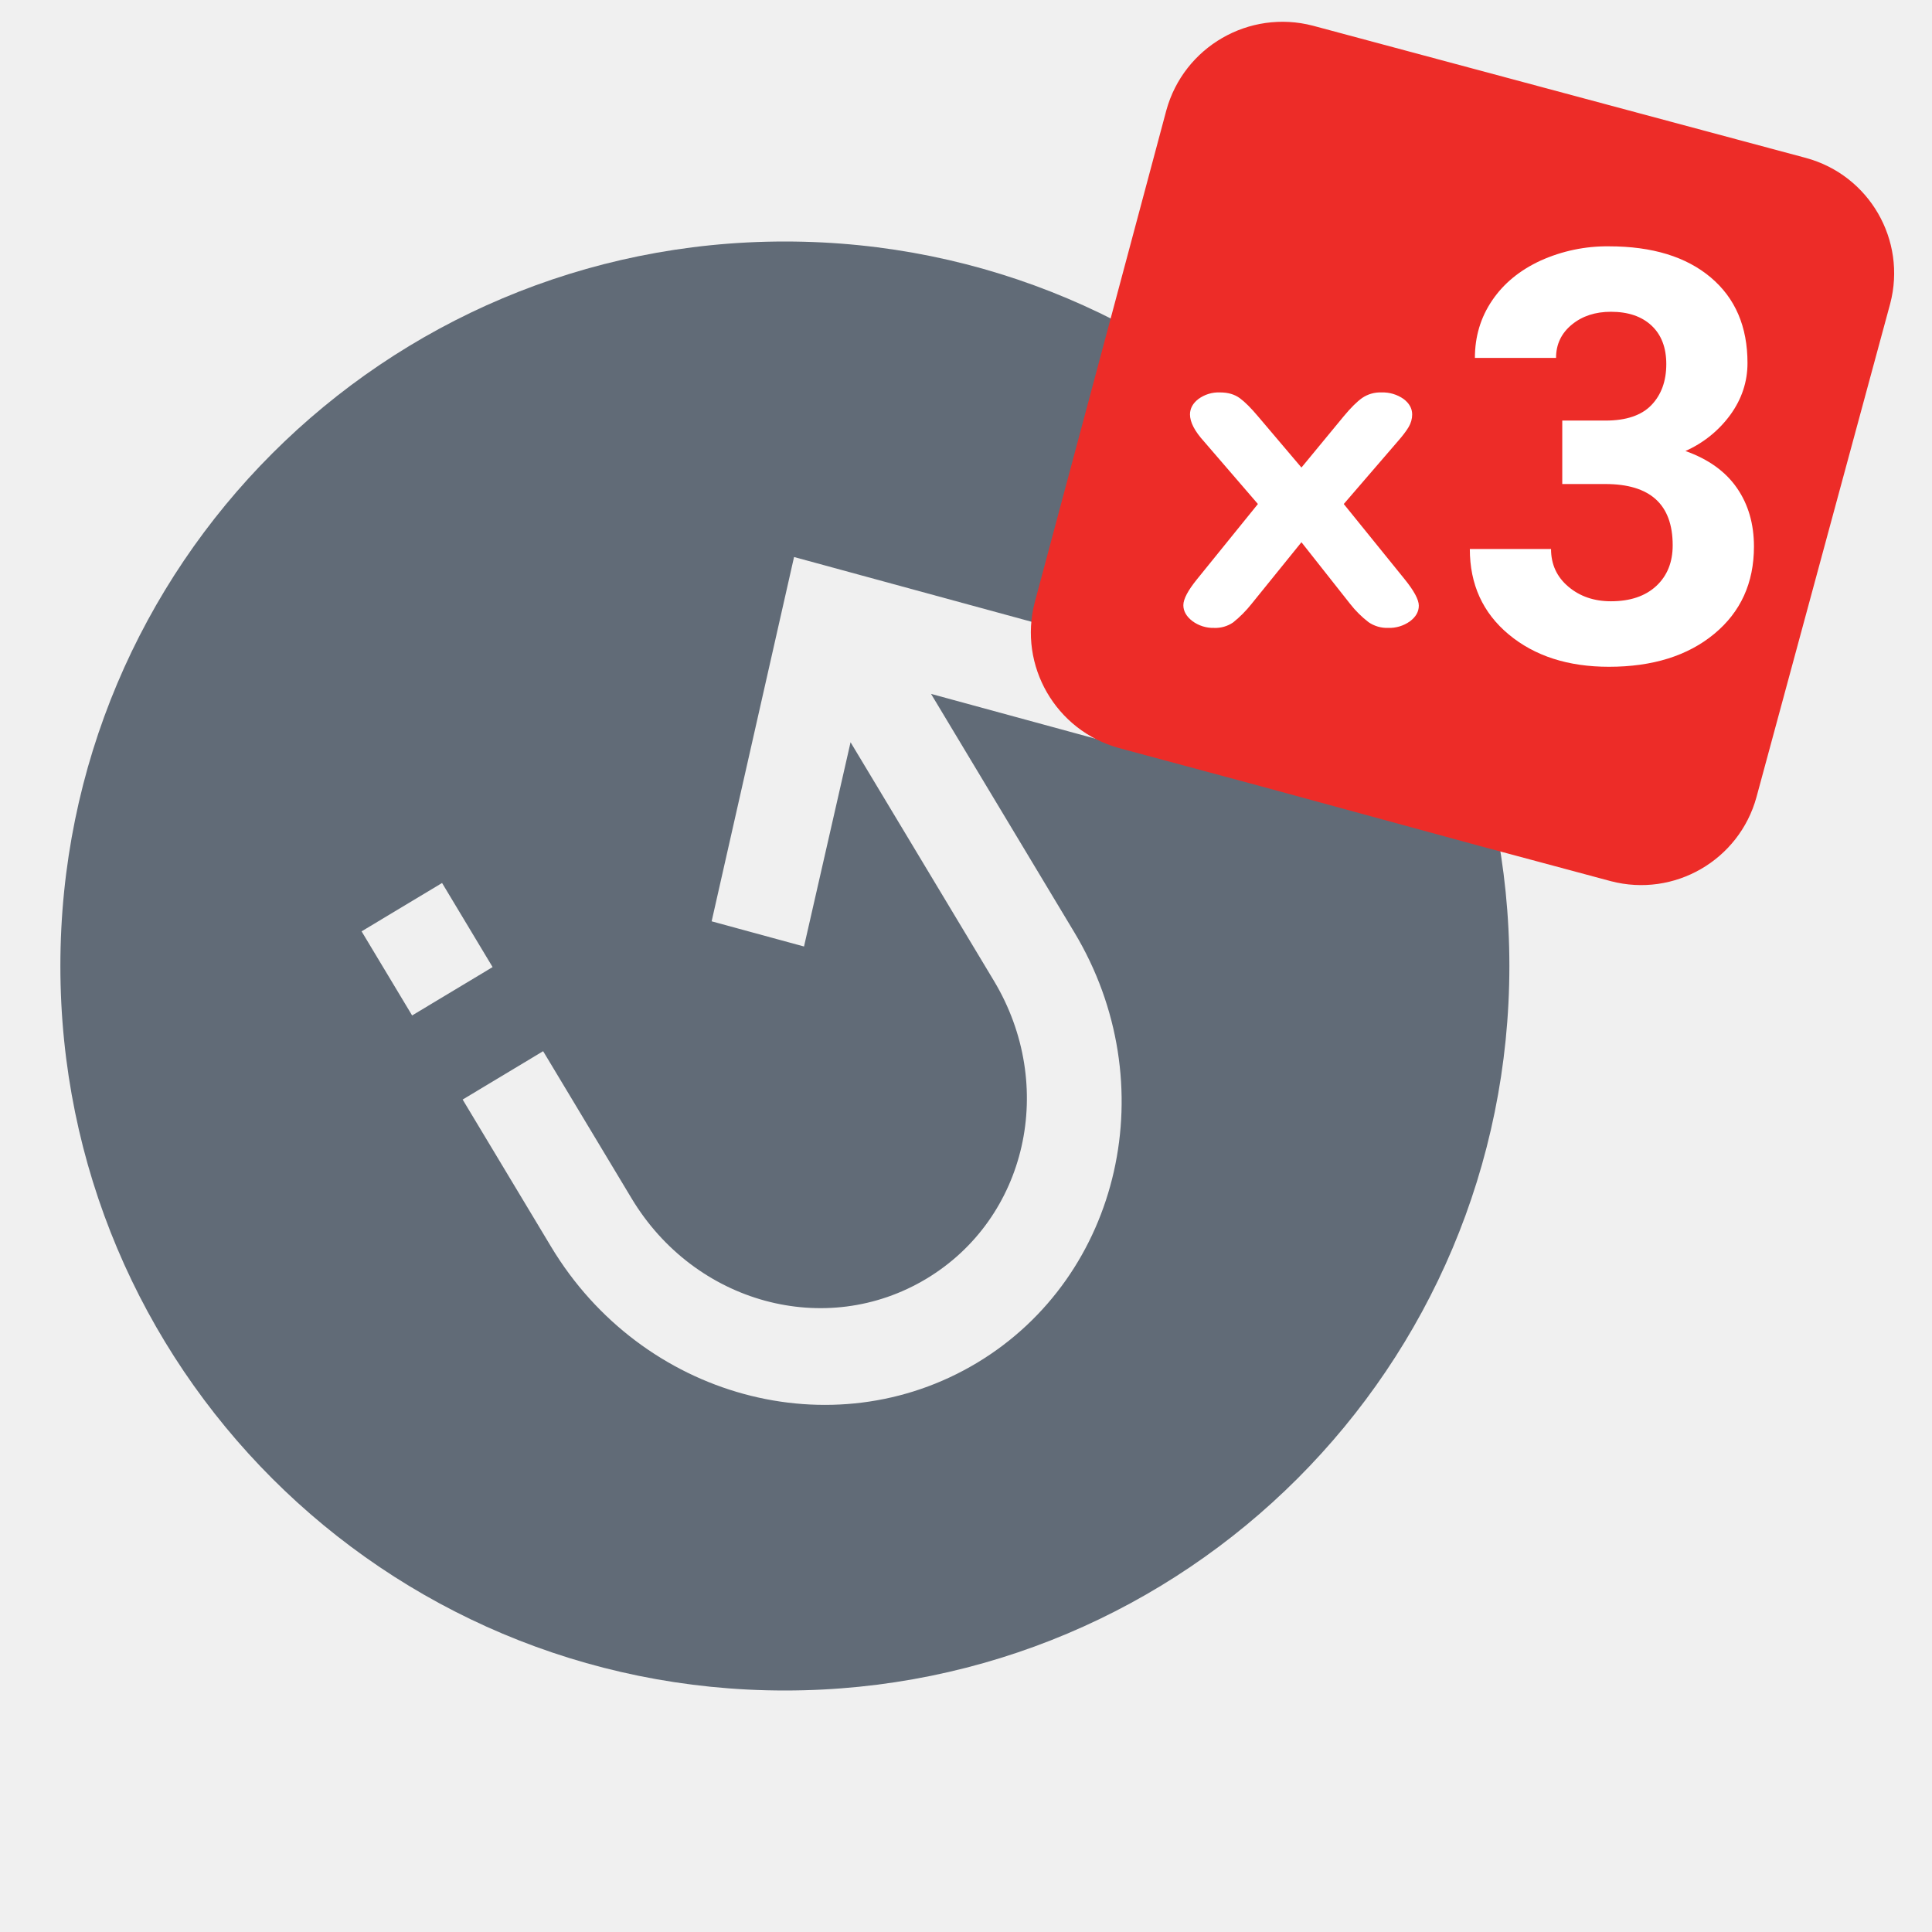
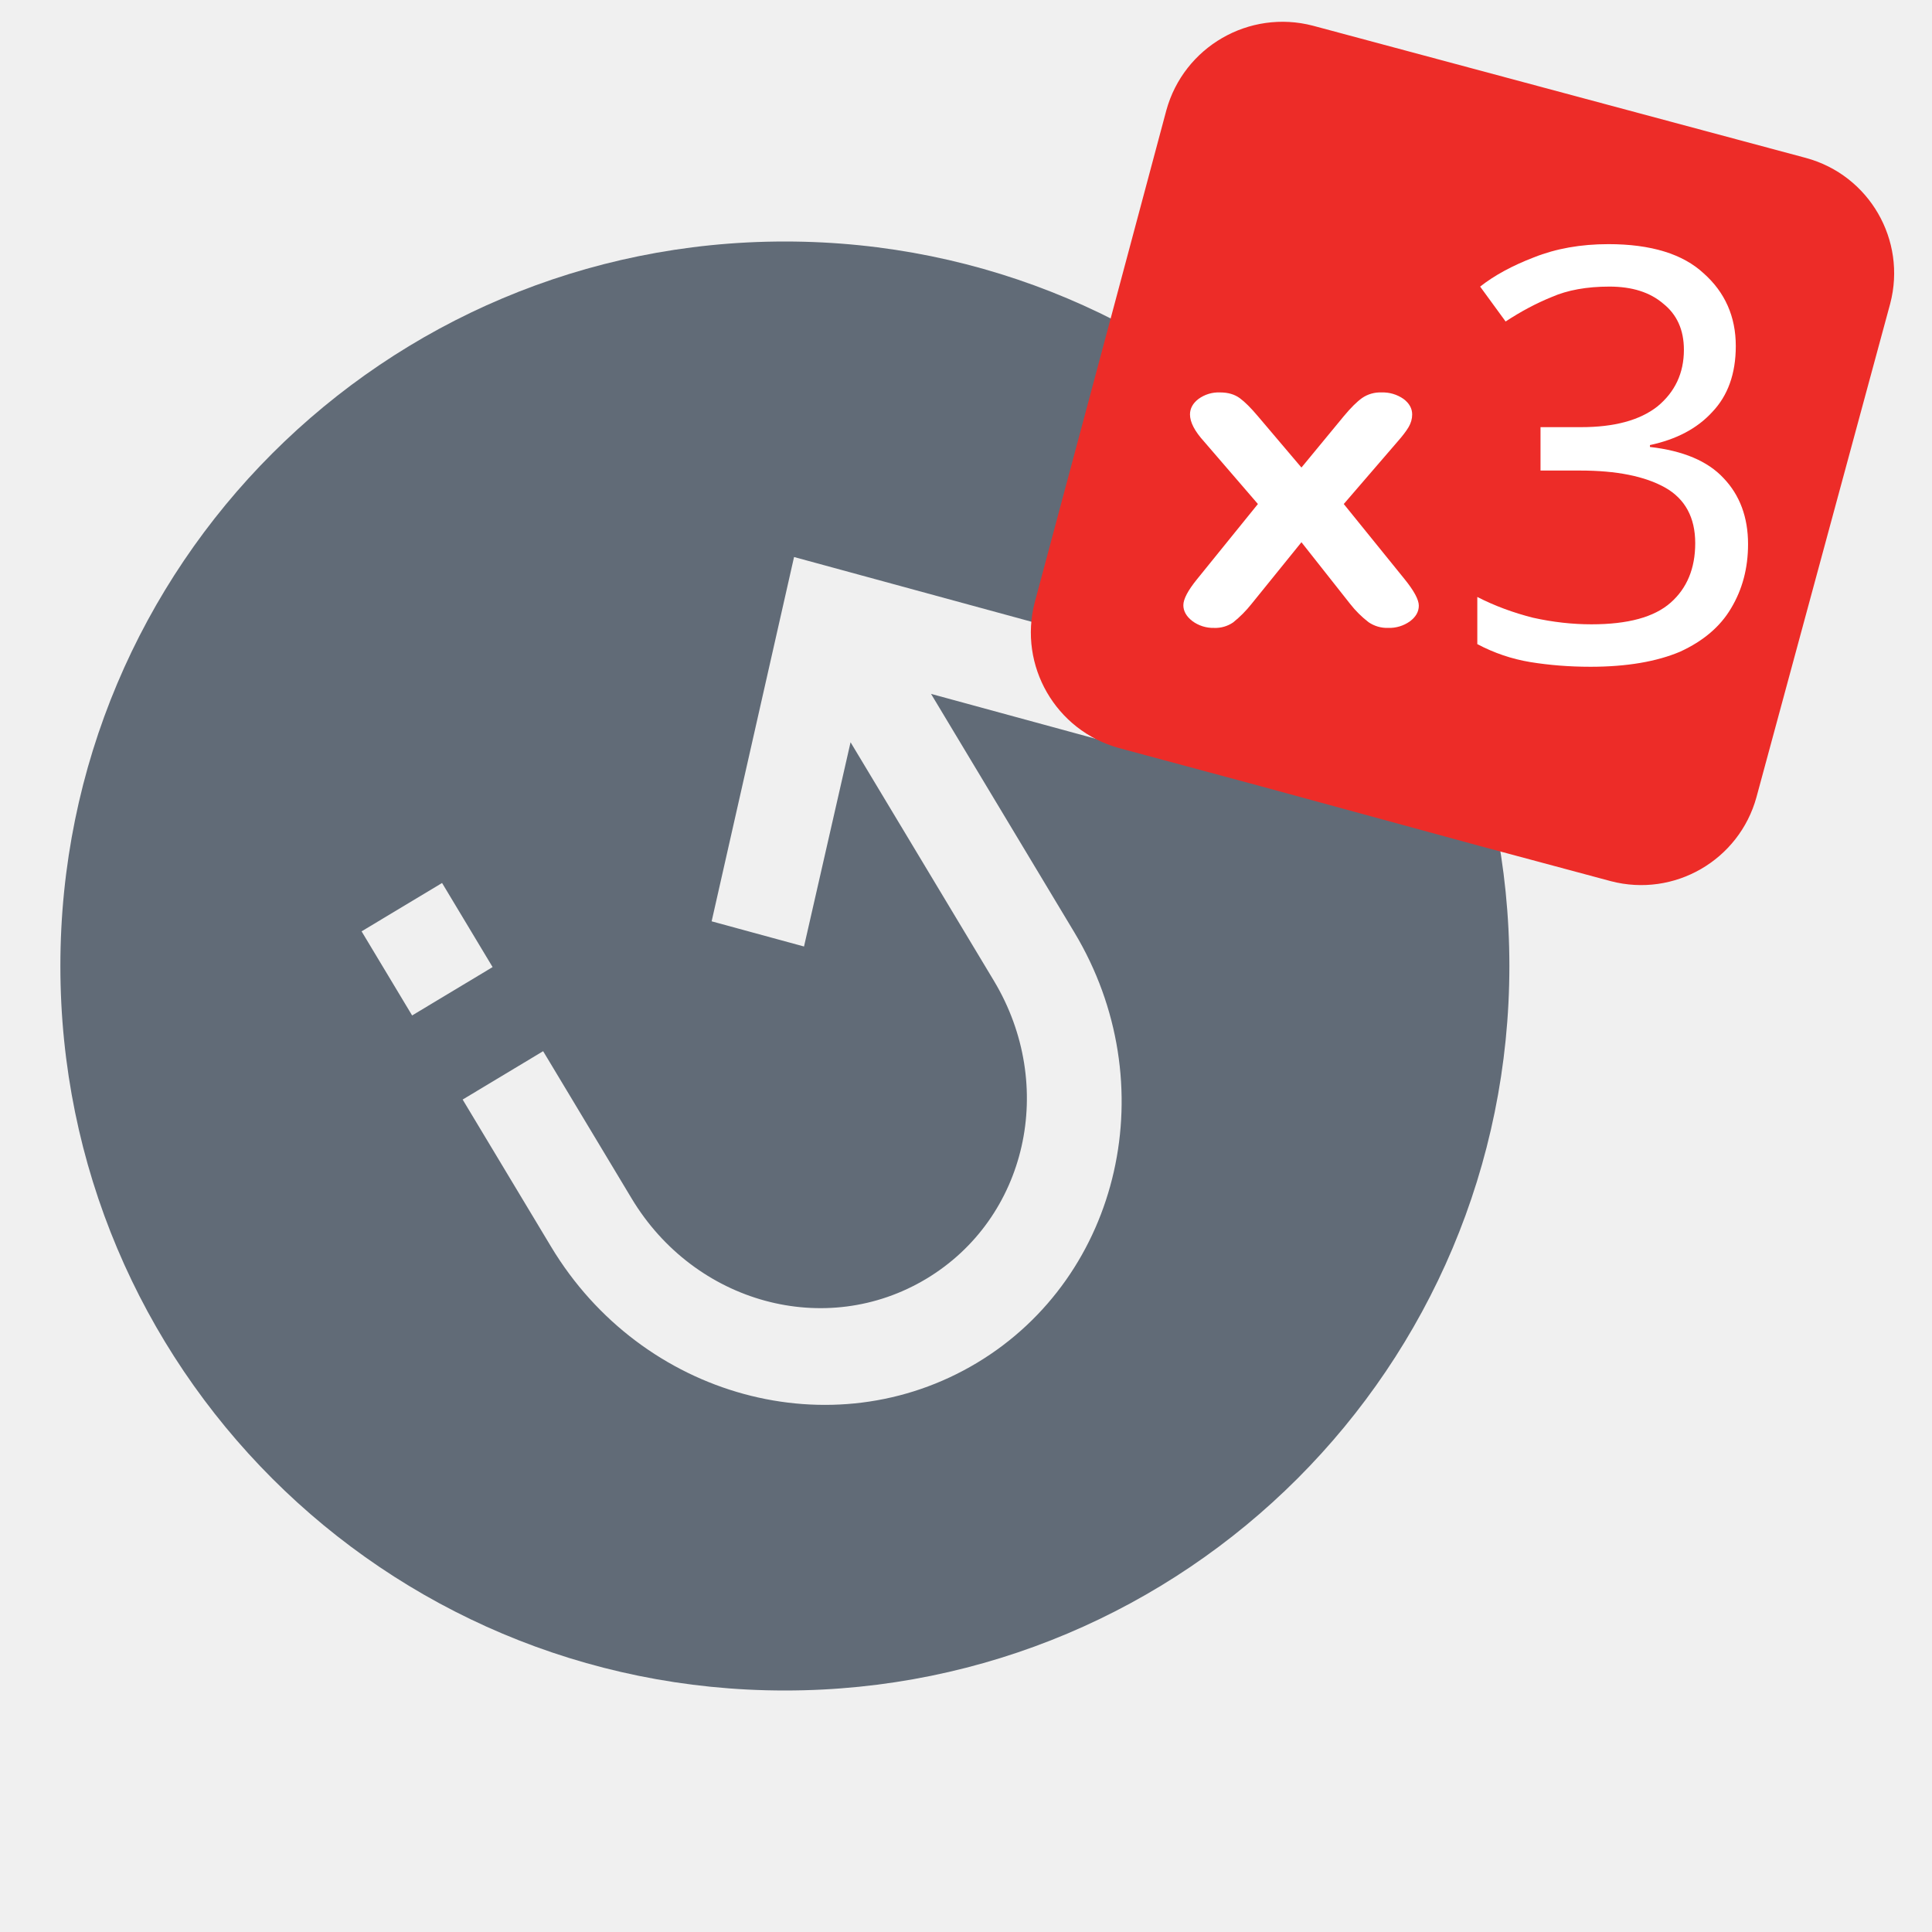
<svg xmlns="http://www.w3.org/2000/svg" viewBox="0 0 32 32">
-   <path class="st0" d="M13 4c6.64 0 12 5.36 12 12s-5.36 12-12 12S1 22.64 1 16 6.36 4 13 4zm4.794 11.442l-2.373-3.949 3.353.914.346-1.554-5.968-1.627-1.365 6.034 1.53.417.771-3.383 2.373 3.949c1.046 1.741.55 3.935-1.117 4.937s-3.837.41-4.883-1.331l-1.465-2.438-1.333.801 1.465 2.438c1.502 2.5 4.66 3.361 7.054 1.923 2.392-1.438 3.115-4.631 1.612-7.131zm-10.472-.817l-1.333.801.837 1.393 1.333-.801-.837-1.393z" fill-rule="evenodd" clip-rule="evenodd" fill="#616b77" />
-   <path class="st1" d="M29.912 2.616L21.747.426a1.996 1.996 0 00-2.429 1.402l-2.18 8.15a1.985 1.985 0 001.392 2.411l2.35.633 3.611.985 2.19.588a1.981 1.981 0 002.412-1.393l2.215-8.174a1.979 1.979 0 00-1.396-2.412z" fill-rule="evenodd" clip-rule="evenodd" fill="#ed2c28" />
-   <g class="st2">
-     <path class="st3" d="M25.876 6.966h.717c.342 0 .595-.086.759-.256.164-.171.247-.397.247-.68 0-.273-.082-.486-.245-.638-.163-.152-.387-.228-.672-.228-.258 0-.474.07-.647.212s-.262.325-.262.552h-1.344c0-.354.095-.671.286-.952.19-.281.457-.5.801-.659a2.676 2.676 0 011.133-.237c.717 0 1.279.172 1.686.515s.609.815.609 1.418c0 .31-.095.596-.283.856a1.846 1.846 0 01-.745.601c.382.136.666.341.854.614.188.272.281.596.281.968 0 .603-.22 1.085-.659 1.448-.438.362-1.02.544-1.743.544-.676 0-1.229-.178-1.659-.535-.43-.358-.645-.829-.645-1.416h1.345c0 .255.096.463.287.624.19.161.426.242.705.242.319 0 .57-.085.752-.254.181-.169.271-.394.271-.673 0-.677-.372-1.015-1.117-1.015h-.712V6.966z" fill="#fff" />
-   </g>
-   <path class="st4" d="M22.363 10.003l-.807-1.022-.827 1.022a1.93 1.93 0 01-.304.306.519.519 0 01-.316.091.579.579 0 01-.361-.114c-.098-.076-.148-.164-.148-.262 0-.101.076-.245.228-.432l1.007-1.244-.893-1.036c-.155-.171-.232-.32-.232-.447 0-.098.046-.184.139-.256a.566.566 0 01.362-.109c.13 0 .238.032.324.095.086.063.185.163.3.299l.721.85.701-.85c.117-.141.218-.241.304-.302a.529.529 0 01.32-.092.6.6 0 01.365.107c.096.072.144.158.144.258 0 .073-.02.142-.059.209-.04.067-.1.146-.181.238l-.893 1.036 1.007 1.244c.157.194.236.341.236.439 0 .101-.049.187-.147.26a.587.587 0 01-.362.109.542.542 0 01-.324-.095 1.7 1.7 0 01-.304-.302z" fill-rule="evenodd" clip-rule="evenodd" fill="#fff" />
+   <path d="M13 4c6.64 0 12 5.36 12 12s-5.36 12-12 12S1 22.64 1 16 6.36 4 13 4zm4.794 11.442l-2.373-3.949 3.353.914.346-1.554-5.968-1.627-1.365 6.034 1.53.417.771-3.383 2.373 3.949c1.046 1.741.55 3.935-1.117 4.937s-3.837.41-4.883-1.331l-1.465-2.438-1.333.801 1.465 2.438c1.502 2.5 4.66 3.361 7.054 1.923 2.392-1.438 3.115-4.631 1.612-7.131zm-10.472-.817l-1.333.801.837 1.393 1.333-.801-.837-1.393z" fill-rule="evenodd" clip-rule="evenodd" fill="#616b77" />
+   <path d="M29.912 2.616L21.747.426a1.996 1.996 0 00-2.429 1.402l-2.18 8.15a1.985 1.985 0 001.392 2.411l2.35.633 3.611.985 2.19.588a1.981 1.981 0 002.412-1.393l2.215-8.174a1.979 1.979 0 00-1.396-2.412z" fill-rule="evenodd" clip-rule="evenodd" fill="#ed2c28" />
+   <text transform="translate(24.047 10.95)" font-size="9.533" font-family="Roboto-Bold" fill="#fff">3</text>
+   <path d="M22.363 10.003l-.807-1.022-.827 1.022a1.93 1.93 0 01-.304.306.519.519 0 01-.316.091.579.579 0 01-.361-.114c-.098-.076-.148-.164-.148-.262 0-.101.076-.245.228-.432l1.007-1.244-.893-1.036c-.155-.171-.232-.32-.232-.447 0-.098.046-.184.139-.256a.566.566 0 01.362-.109c.13 0 .238.032.324.095.086.063.185.163.3.299l.721.85.701-.85c.117-.141.218-.241.304-.302a.529.529 0 01.32-.092.6.6 0 01.365.107c.096.072.144.158.144.258 0 .073-.02.142-.059.209-.04.067-.1.146-.181.238l-.893 1.036 1.007 1.244c.157.194.236.341.236.439 0 .101-.049.187-.147.26a.587.587 0 01-.362.109.542.542 0 01-.324-.095 1.7 1.7 0 01-.304-.302z" fill-rule="evenodd" clip-rule="evenodd" fill="#fff" />
</svg>
